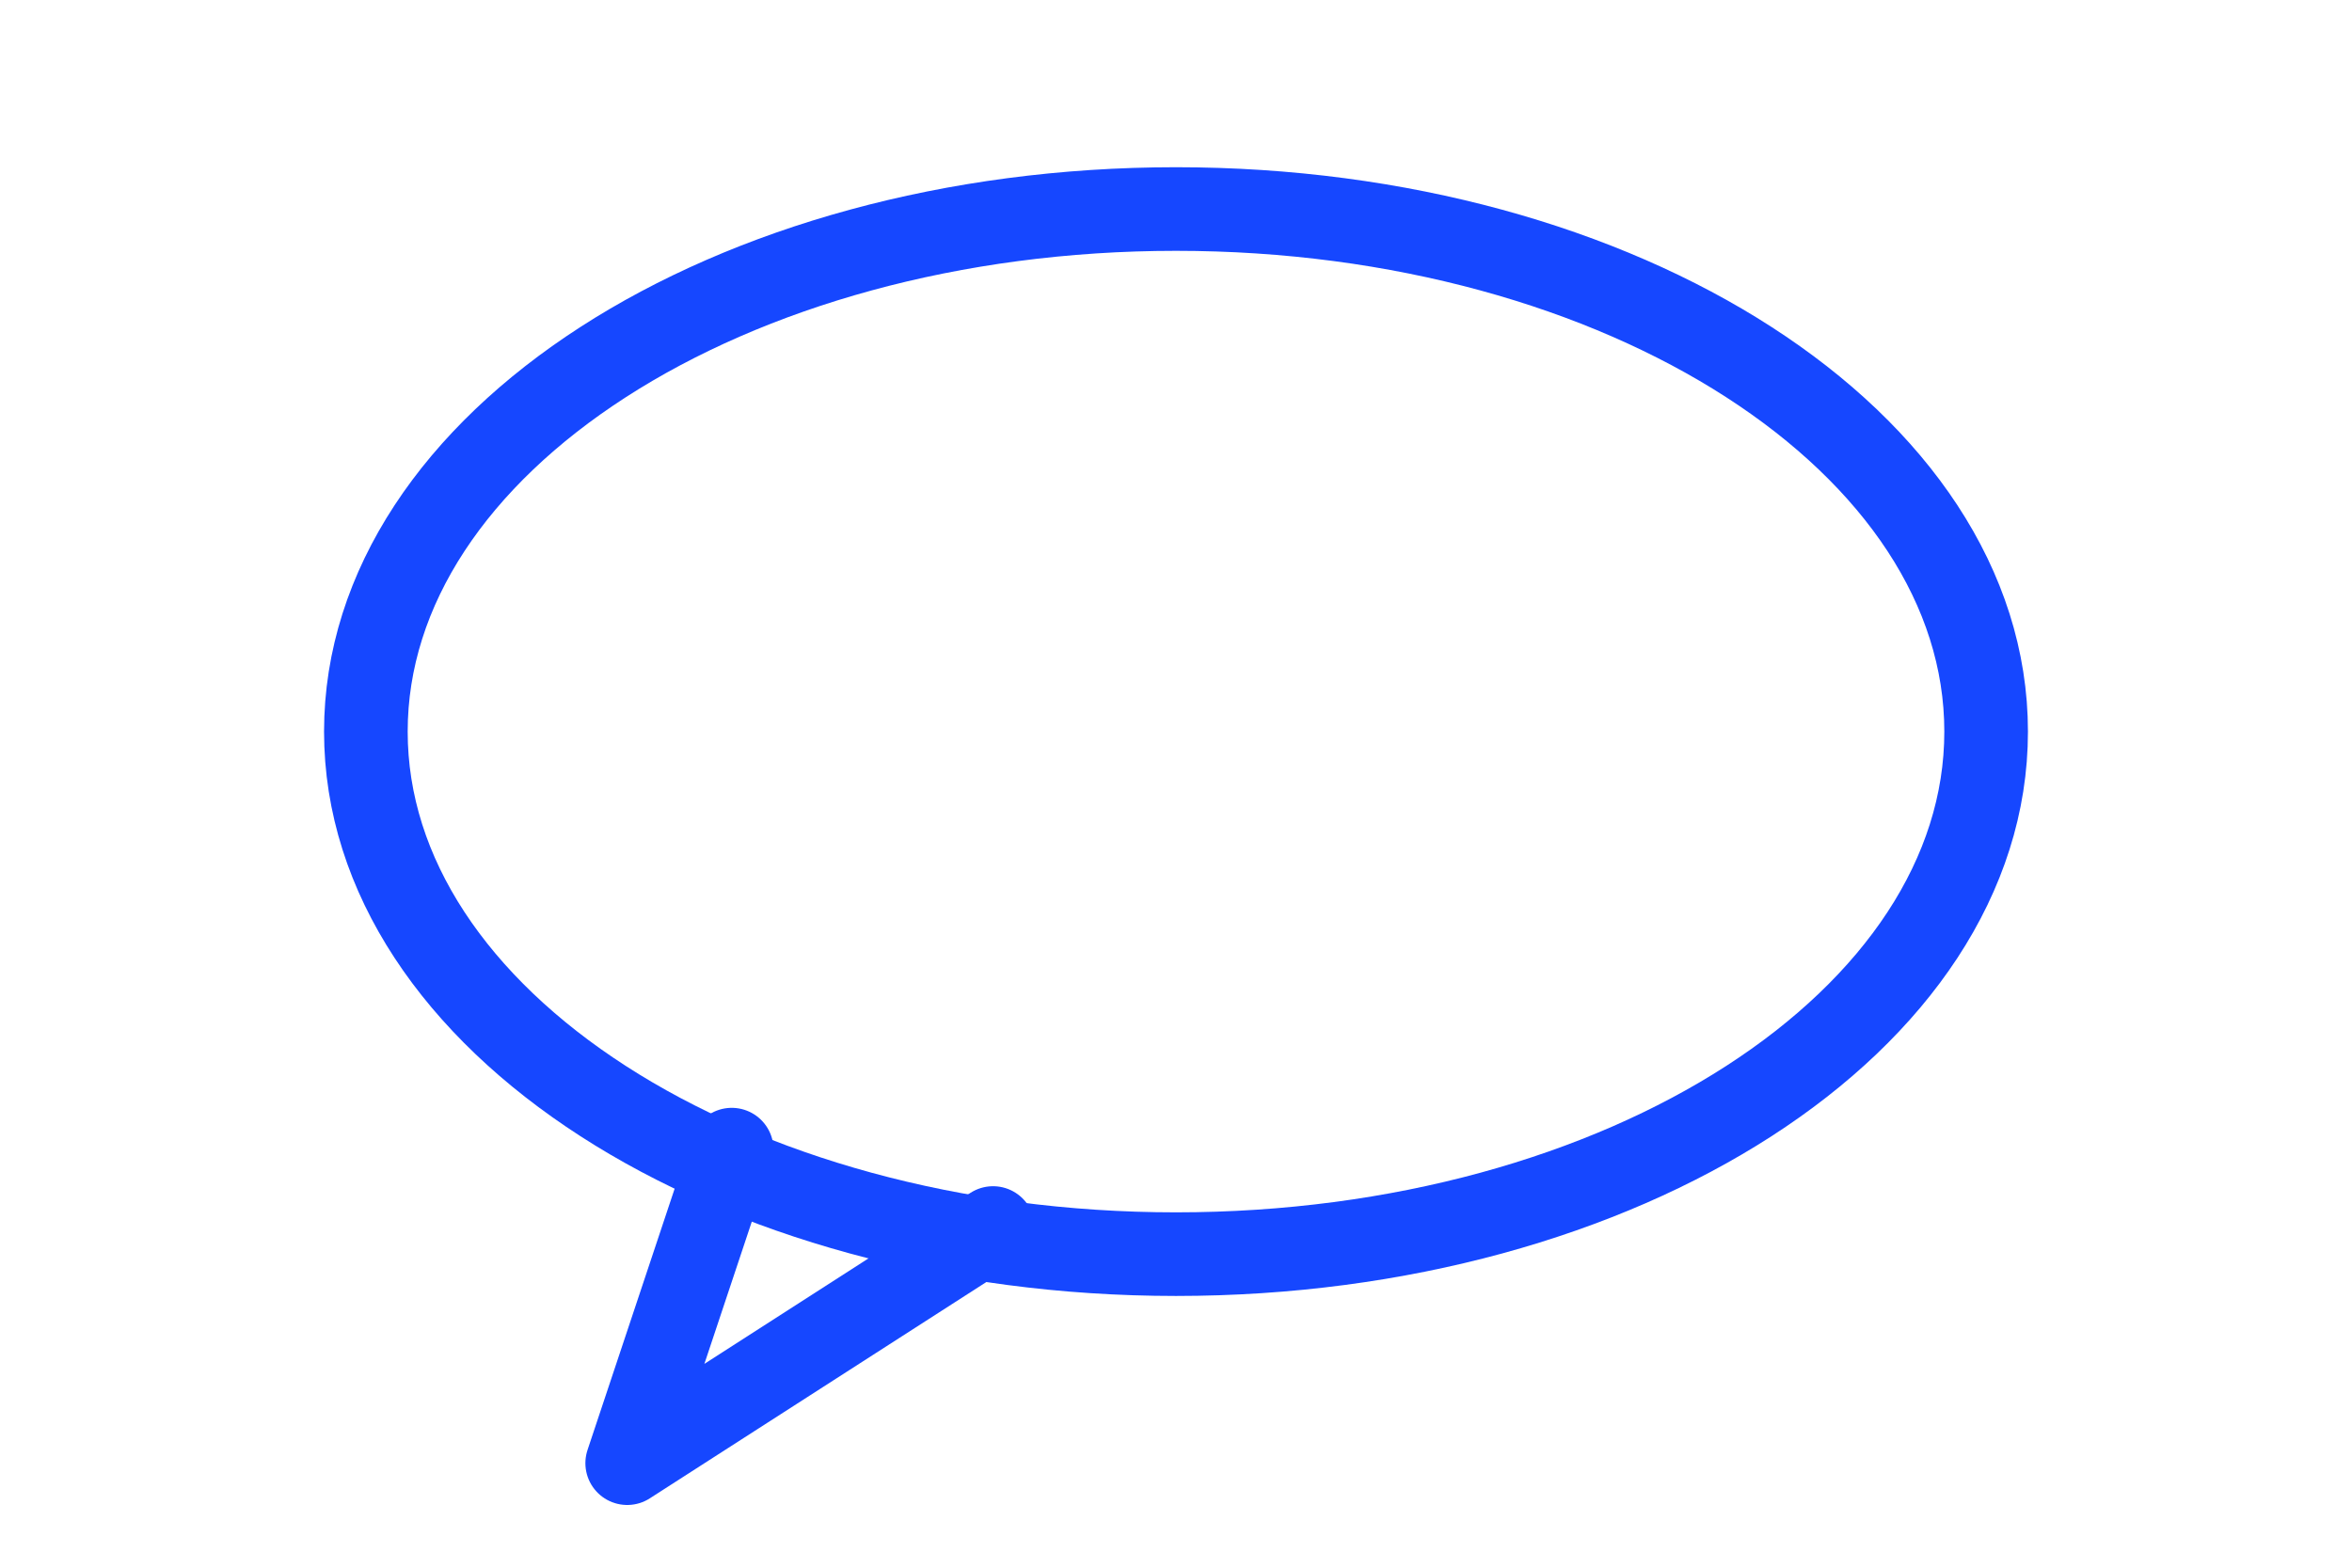
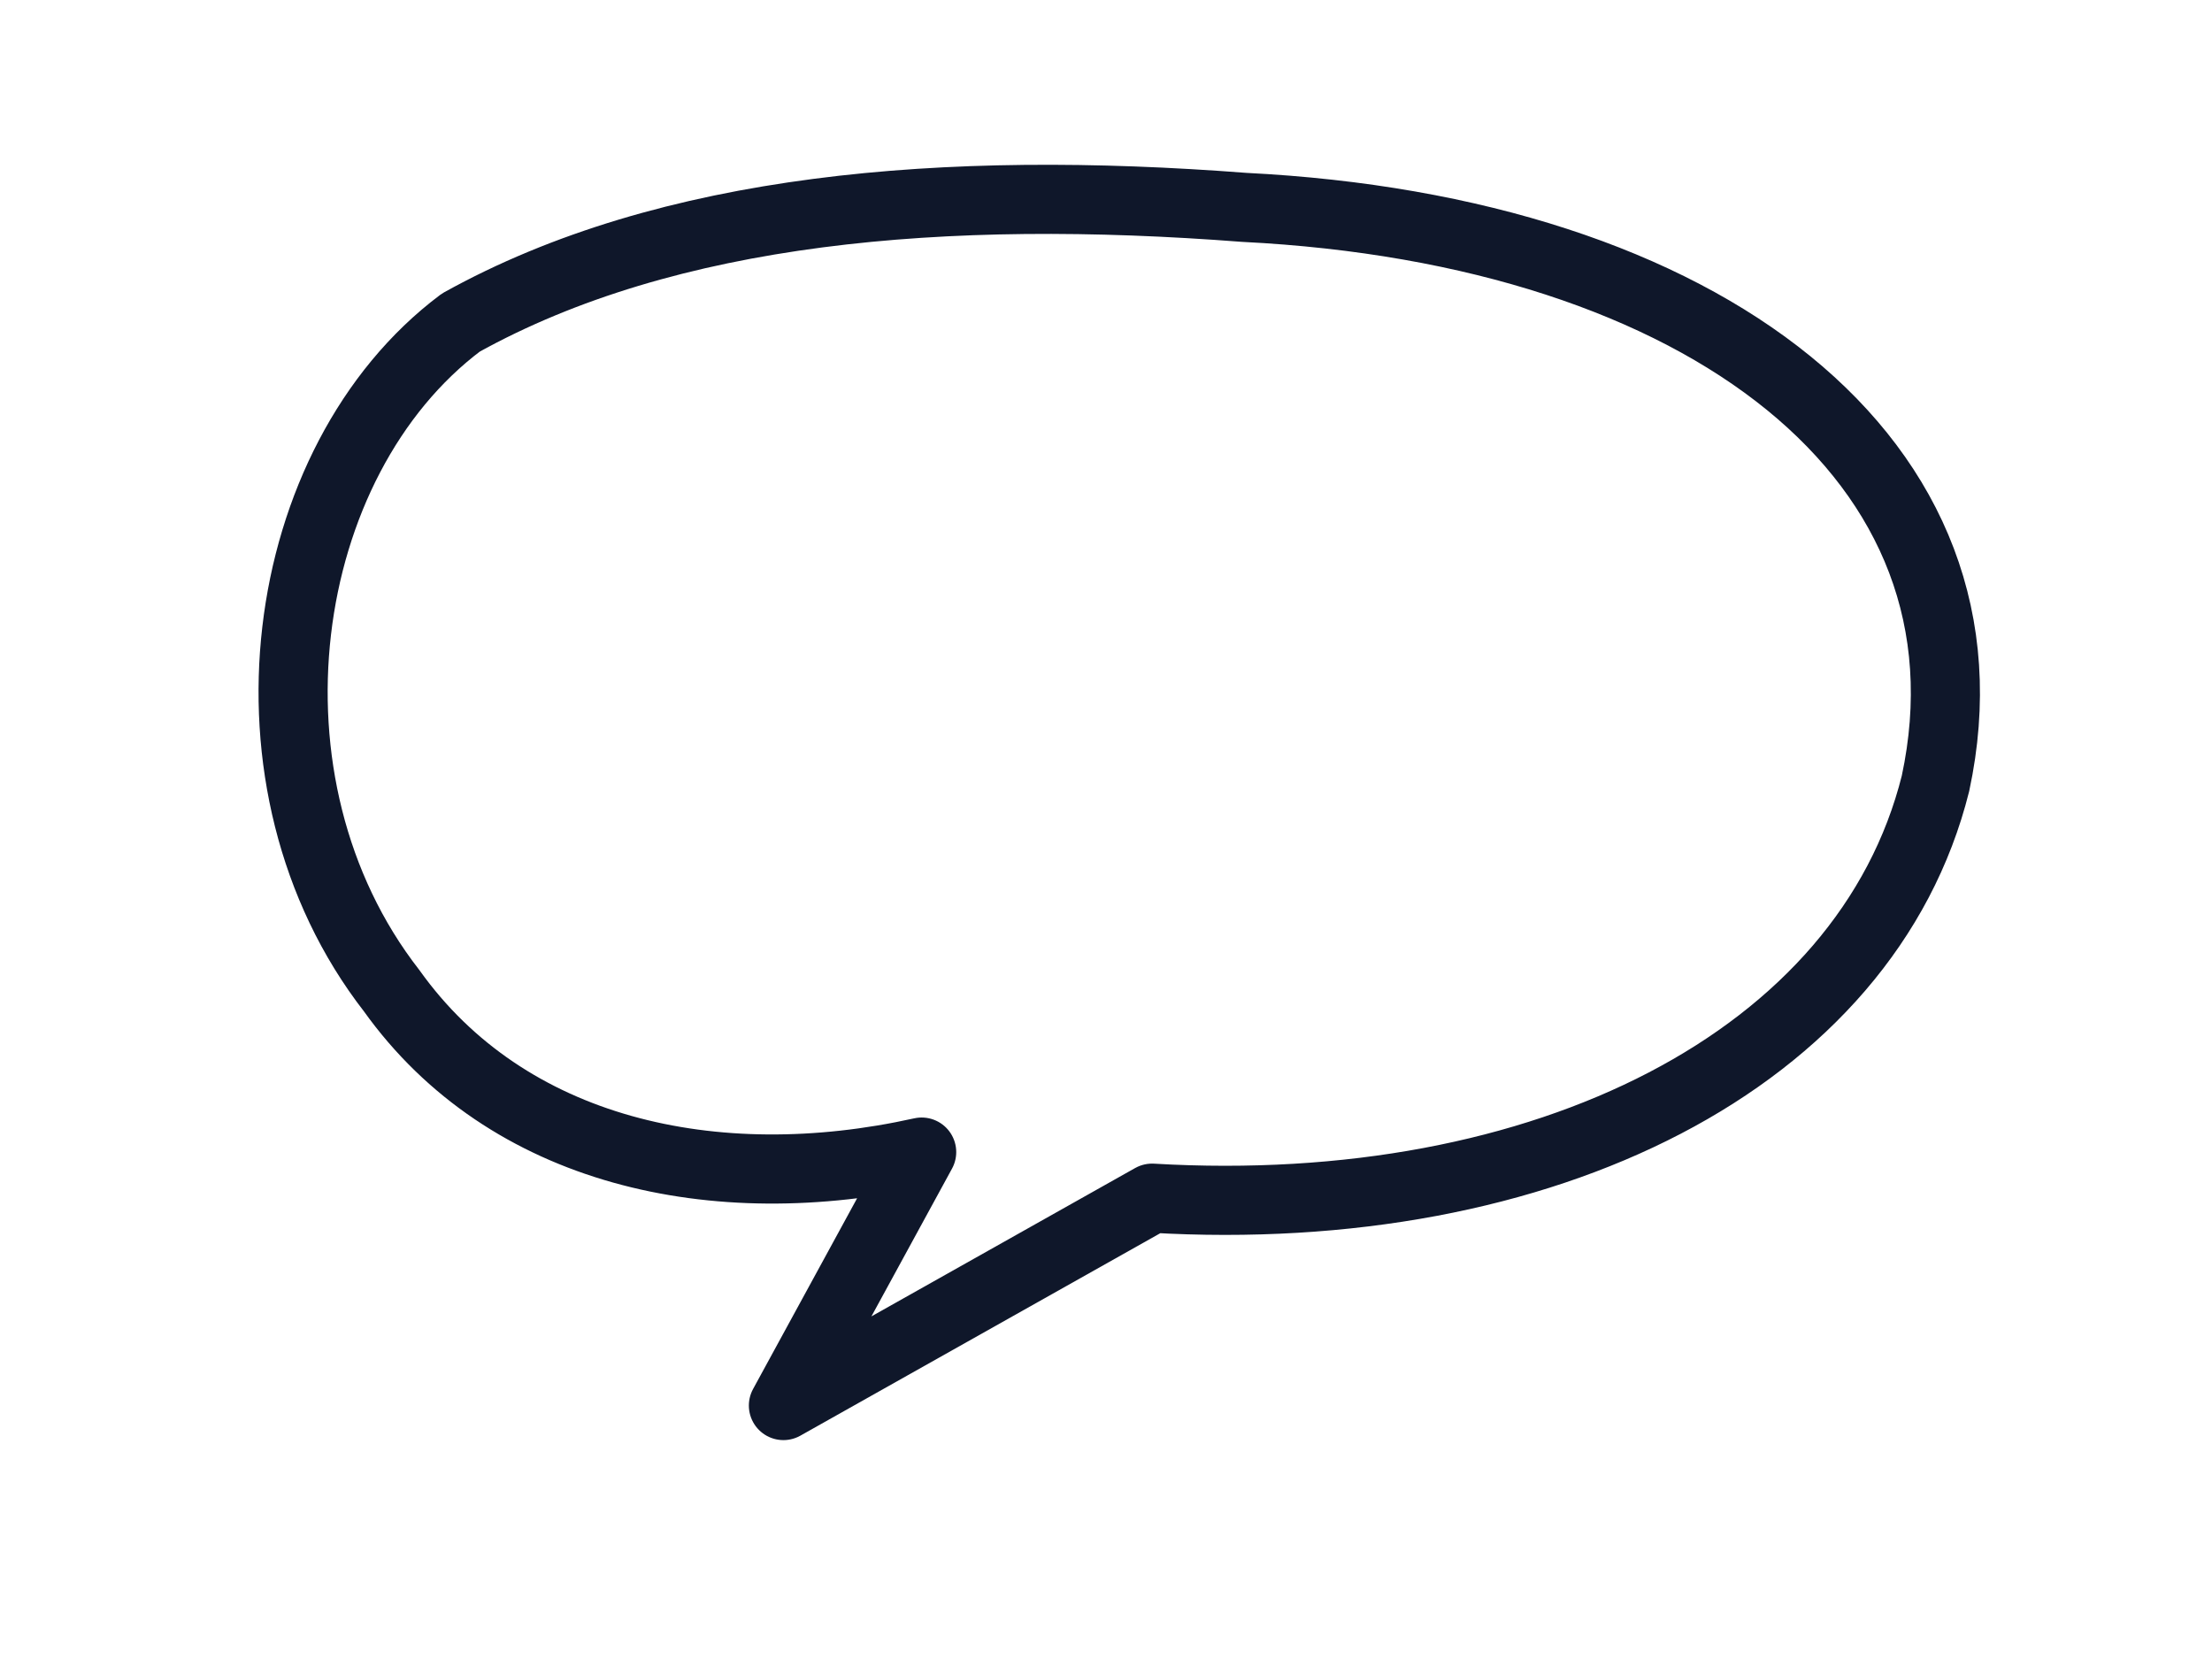
- <svg xmlns="http://www.w3.org/2000/svg" viewBox="0 0 90 60">
-   <g fill="none" stroke="#1647ff" stroke-width="3.2" stroke-linecap="round" stroke-linejoin="round">
-     <ellipse cx="45" cy="28" rx="31" ry="20" />
-     <path d="M28 44L24 56L38 47" />
+ <svg xmlns="http://www.w3.org/2000/svg" viewBox="0 0 96 72" width="96" height="72">
+   <g fill="none" stroke="#0f172a" stroke-width="3" stroke-linecap="round" stroke-linejoin="round" vector-effect="non-scaling-stroke">
+     <path d="M20 14 C12 20 10 34 17 43 C22 50 31 52 40 50 L34 61 L50 52 C67 53 81 46 84 34 C87 20 74 10 54 9 C41 8 29 9 20 14 Z" />
  </g>
</svg>
